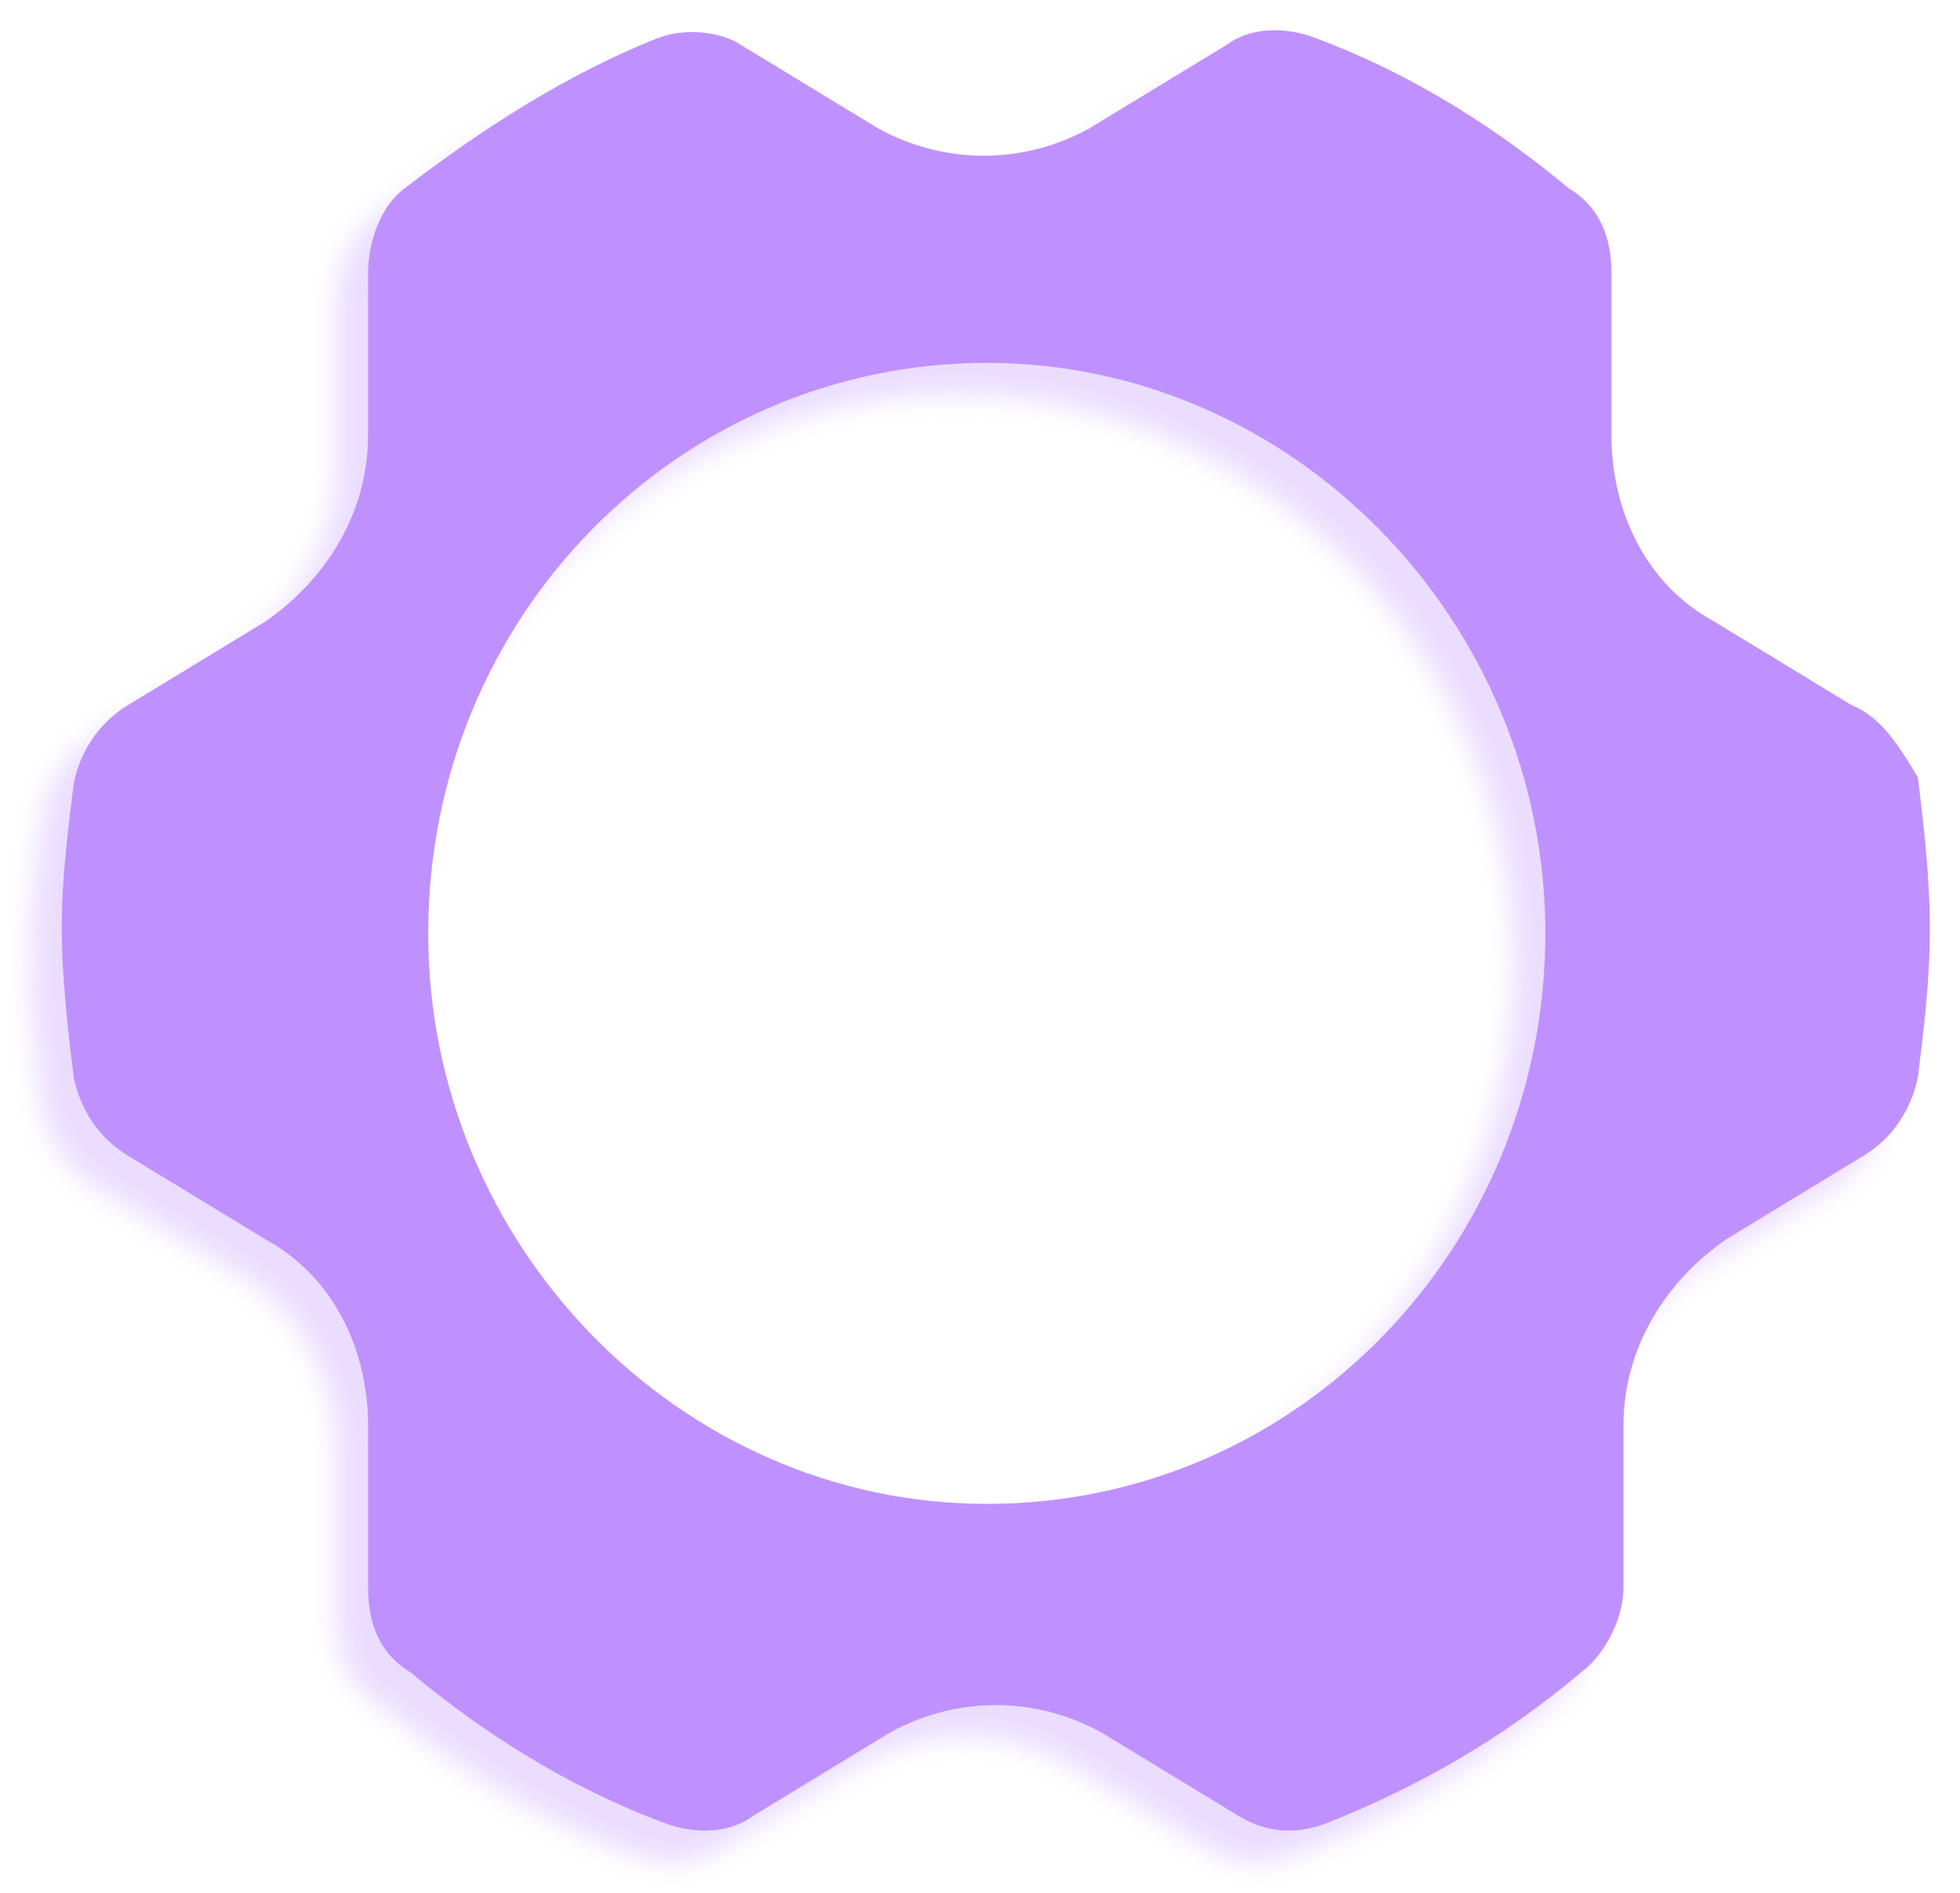
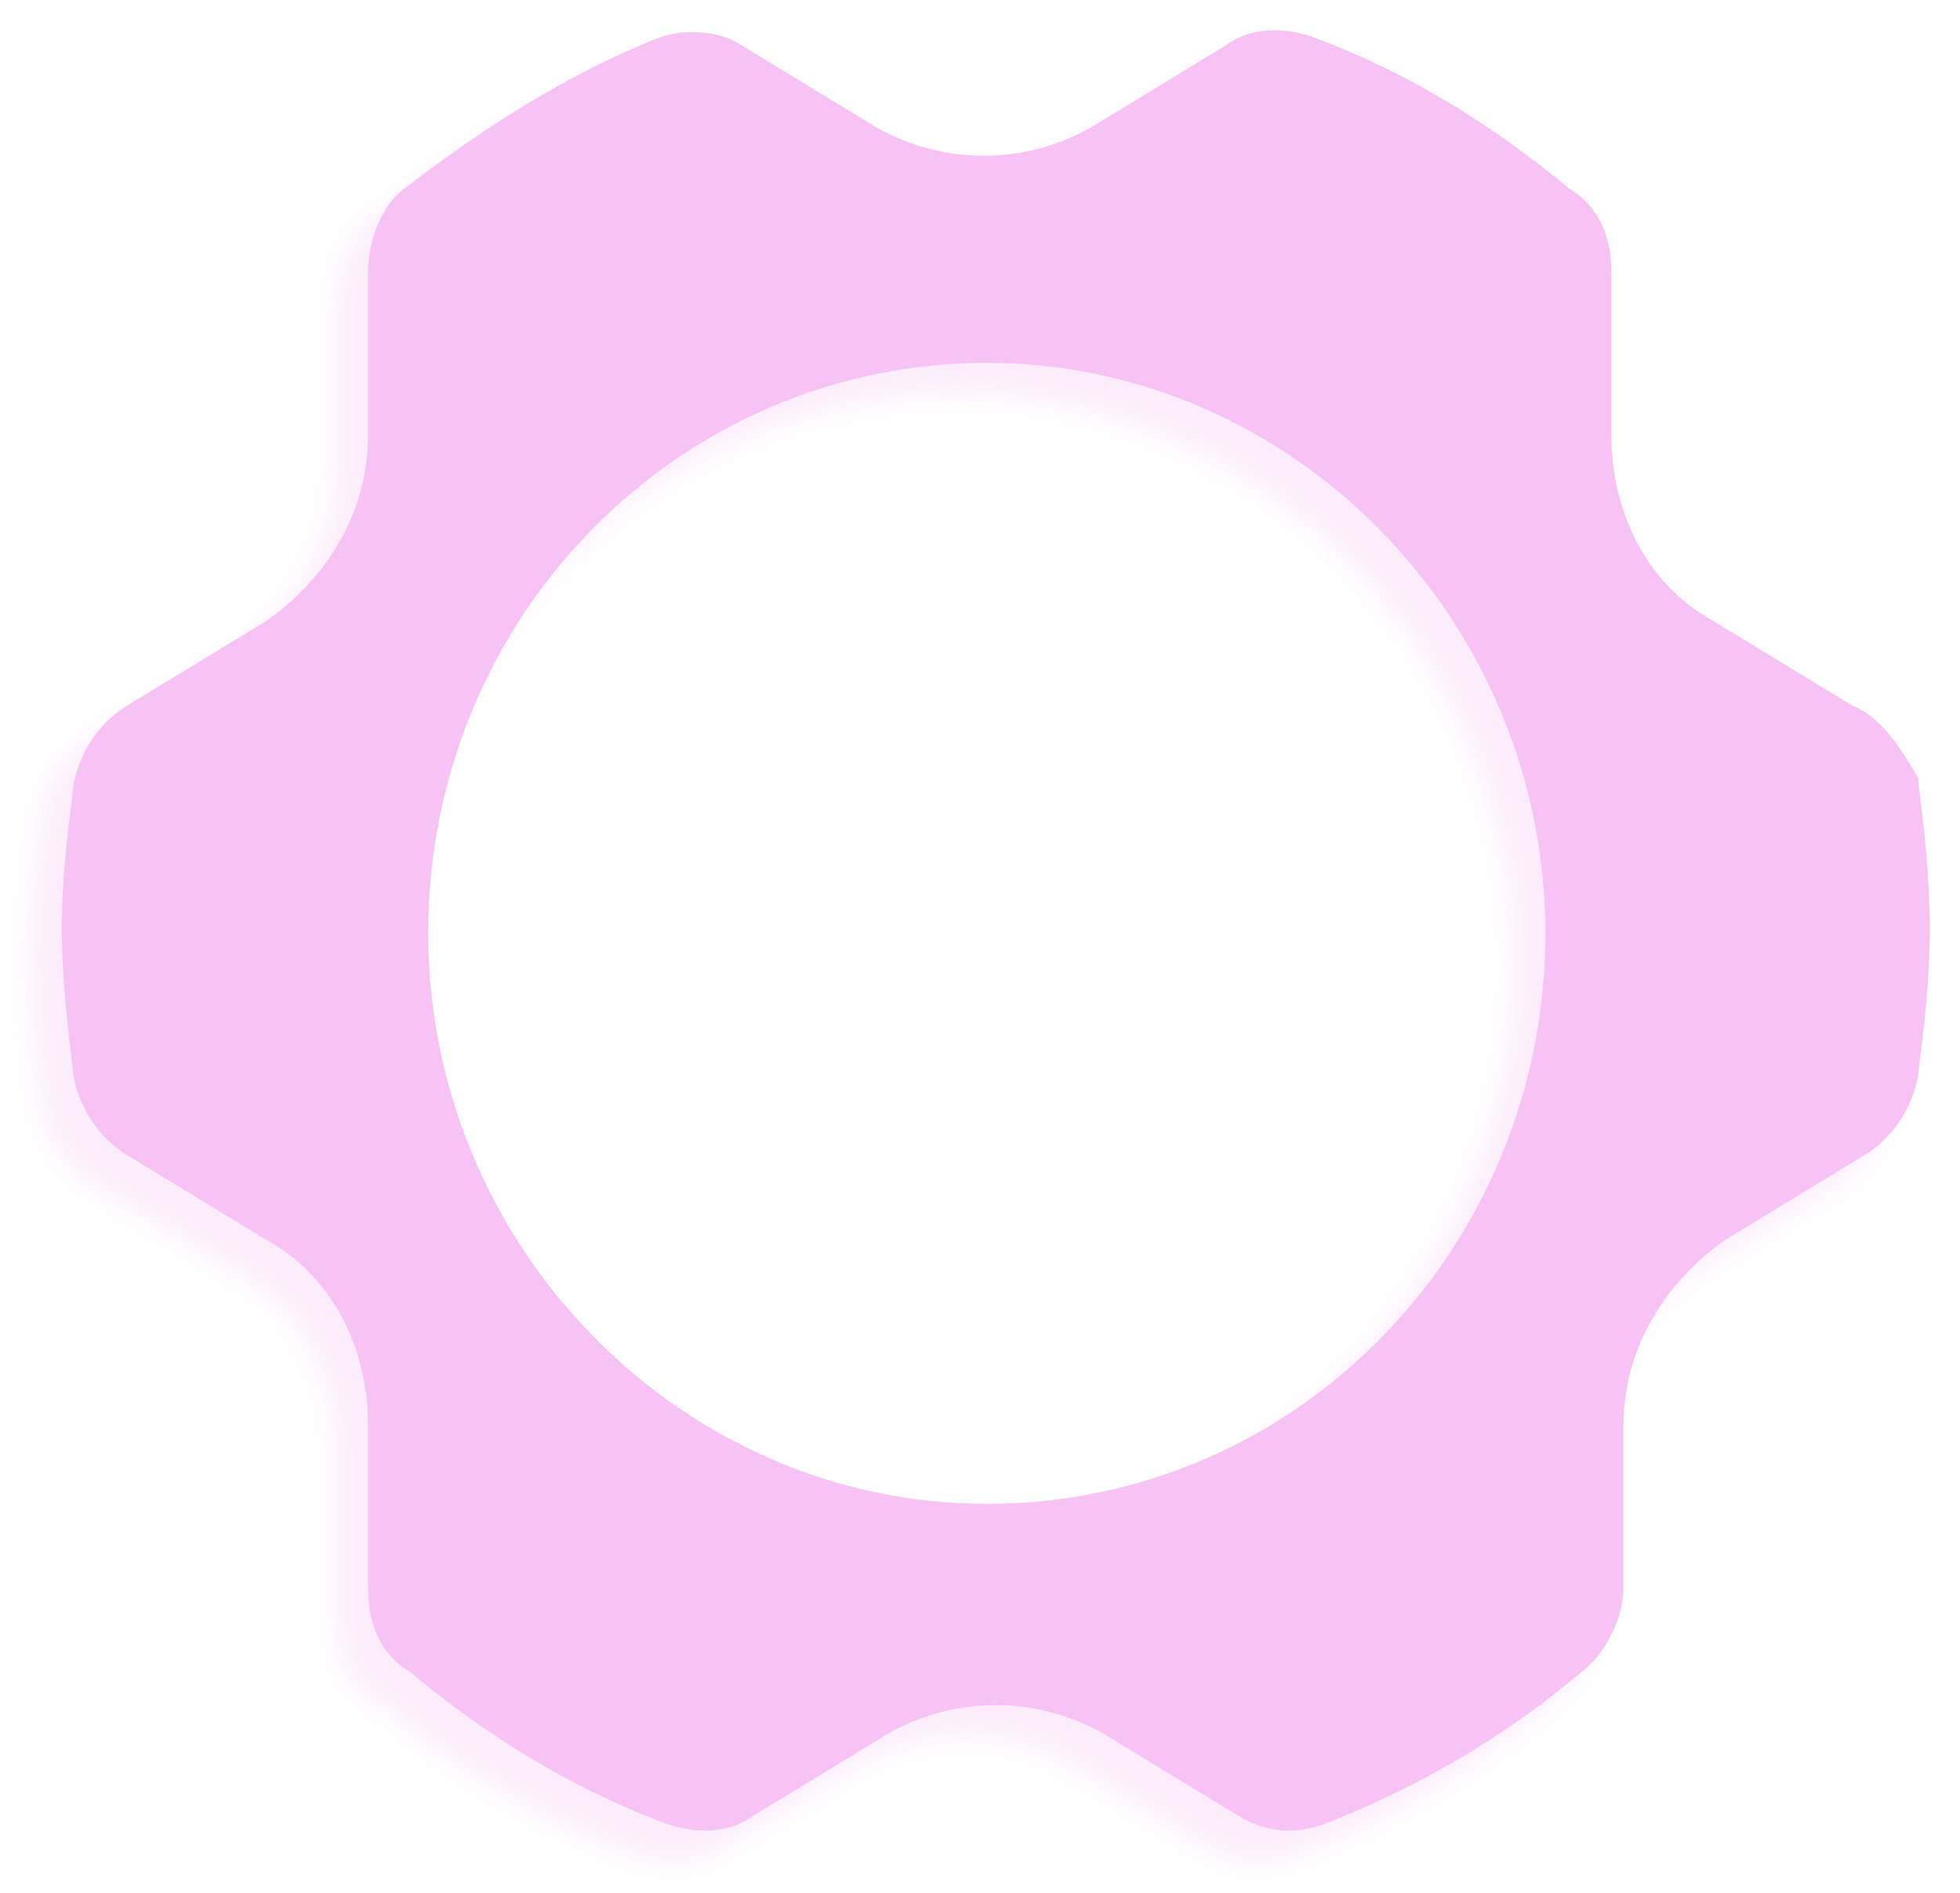
<svg xmlns="http://www.w3.org/2000/svg" version="1.1" id="Layer_1" x="0px" y="0px" viewBox="0 0 31.093 30.025" xml:space="preserve" width="435.301" height="420.344">
  <defs id="defs7">
    <filter style="color-interpolation-filters:sRGB" id="filter573" x="-0.033" y="-0.017" width="1.049" height="1.051">
      <feFlood flood-opacity="0.306" flood-color="rgb(14,14,14)" result="flood" id="feFlood563" />
      <feComposite in="SourceGraphic" in2="flood" operator="in" result="composite1" id="feComposite565" />
      <feGaussianBlur in="composite1" stdDeviation="0.2" result="blur" id="feGaussianBlur567" />
      <feOffset dx="-0.5" dy="0.5" result="offset" id="feOffset569" />
      <feComposite in="SourceGraphic" in2="offset" operator="over" result="composite2" id="feComposite571" />
    </filter>
  </defs>
-   <path d="M 29.374,11.189 27.183,9.855 C 26.135,9.284 25.563,8.14 25.563,6.901 V 4.329 c 0,-0.572 -0.191,-1.048 -0.667,-1.334 -1.143,-0.953 -2.477,-1.81 -4.002,-2.382 -0.476,-0.191 -1.048,-0.191 -1.429,0.095 l -2.192,1.334 c -1.048,0.572 -2.287,0.572 -3.335,0 l -2.192,-1.334 c -0.286,-0.191 -0.858,-0.286 -1.334,-0.095 C 8.984,1.185 7.65,2.042 6.411,2.995 6.03,3.281 5.839,3.852 5.839,4.329 v 2.573 c 0,1.239 -0.667,2.287 -1.62,2.954 L 2.028,11.189 c -0.476,0.286 -0.762,0.762 -0.858,1.239 -0.095,0.762 -0.191,1.525 -0.191,2.287 0,0.762 0.095,1.62 0.191,2.382 0.095,0.476 0.381,0.953 0.858,1.239 l 2.191,1.334 c 1.048,0.572 1.62,1.715 1.62,2.954 v 2.573 c 0,0.572 0.191,1.048 0.667,1.334 1.143,0.953 2.477,1.81 4.002,2.382 0.476,0.191 1.048,0.191 1.429,-0.095 l 2.192,-1.334 c 1.048,-0.572 2.287,-0.572 3.335,0 l 2.192,1.334 c 0.476,0.286 0.953,0.286 1.429,0.095 1.429,-0.572 2.763,-1.334 4.002,-2.382 0.381,-0.286 0.667,-0.858 0.667,-1.334 v -2.573 c 0,-1.239 0.667,-2.287 1.62,-2.954 l 2.192,-1.334 c 0.476,-0.286 0.762,-0.762 0.858,-1.239 0.095,-0.762 0.191,-1.525 0.191,-2.382 0,-0.762 -0.095,-1.62 -0.191,-2.382 -0.286,-0.476 -0.572,-0.953 -1.048,-1.143 z M 15.654,23.862 c -4.859,0 -8.861,-4.097 -8.861,-9.052 0,-5.05 4.002,-9.052 8.861,-9.052 4.859,0 8.861,4.097 8.861,9.052 0,4.955 -3.907,9.052 -8.861,9.052 z" id="path2" style="fill:#bf91ff;fill-opacity:1;stroke-width:0.953;filter:url(#filter573)" />
+   <path d="M 29.374,11.189 27.183,9.855 C 26.135,9.284 25.563,8.14 25.563,6.901 V 4.329 c 0,-0.572 -0.191,-1.048 -0.667,-1.334 -1.143,-0.953 -2.477,-1.81 -4.002,-2.382 -0.476,-0.191 -1.048,-0.191 -1.429,0.095 l -2.192,1.334 c -1.048,0.572 -2.287,0.572 -3.335,0 l -2.192,-1.334 c -0.286,-0.191 -0.858,-0.286 -1.334,-0.095 C 8.984,1.185 7.65,2.042 6.411,2.995 6.03,3.281 5.839,3.852 5.839,4.329 v 2.573 c 0,1.239 -0.667,2.287 -1.62,2.954 L 2.028,11.189 c -0.476,0.286 -0.762,0.762 -0.858,1.239 -0.095,0.762 -0.191,1.525 -0.191,2.287 0,0.762 0.095,1.62 0.191,2.382 0.095,0.476 0.381,0.953 0.858,1.239 l 2.191,1.334 c 1.048,0.572 1.62,1.715 1.62,2.954 v 2.573 c 0,0.572 0.191,1.048 0.667,1.334 1.143,0.953 2.477,1.81 4.002,2.382 0.476,0.191 1.048,0.191 1.429,-0.095 l 2.192,-1.334 c 1.048,-0.572 2.287,-0.572 3.335,0 l 2.192,1.334 c 0.476,0.286 0.953,0.286 1.429,0.095 1.429,-0.572 2.763,-1.334 4.002,-2.382 0.381,-0.286 0.667,-0.858 0.667,-1.334 v -2.573 c 0,-1.239 0.667,-2.287 1.62,-2.954 l 2.192,-1.334 c 0.476,-0.286 0.762,-0.762 0.858,-1.239 0.095,-0.762 0.191,-1.525 0.191,-2.382 0,-0.762 -0.095,-1.62 -0.191,-2.382 -0.286,-0.476 -0.572,-0.953 -1.048,-1.143 z M 15.654,23.862 c -4.859,0 -8.861,-4.097 -8.861,-9.052 0,-5.05 4.002,-9.052 8.861,-9.052 4.859,0 8.861,4.097 8.861,9.052 0,4.955 -3.907,9.052 -8.861,9.052 z" id="path2" style="fill:#F7C3F5;fill-opacity:1;stroke-width:0.953;filter:url(#filter573)" />
</svg>
